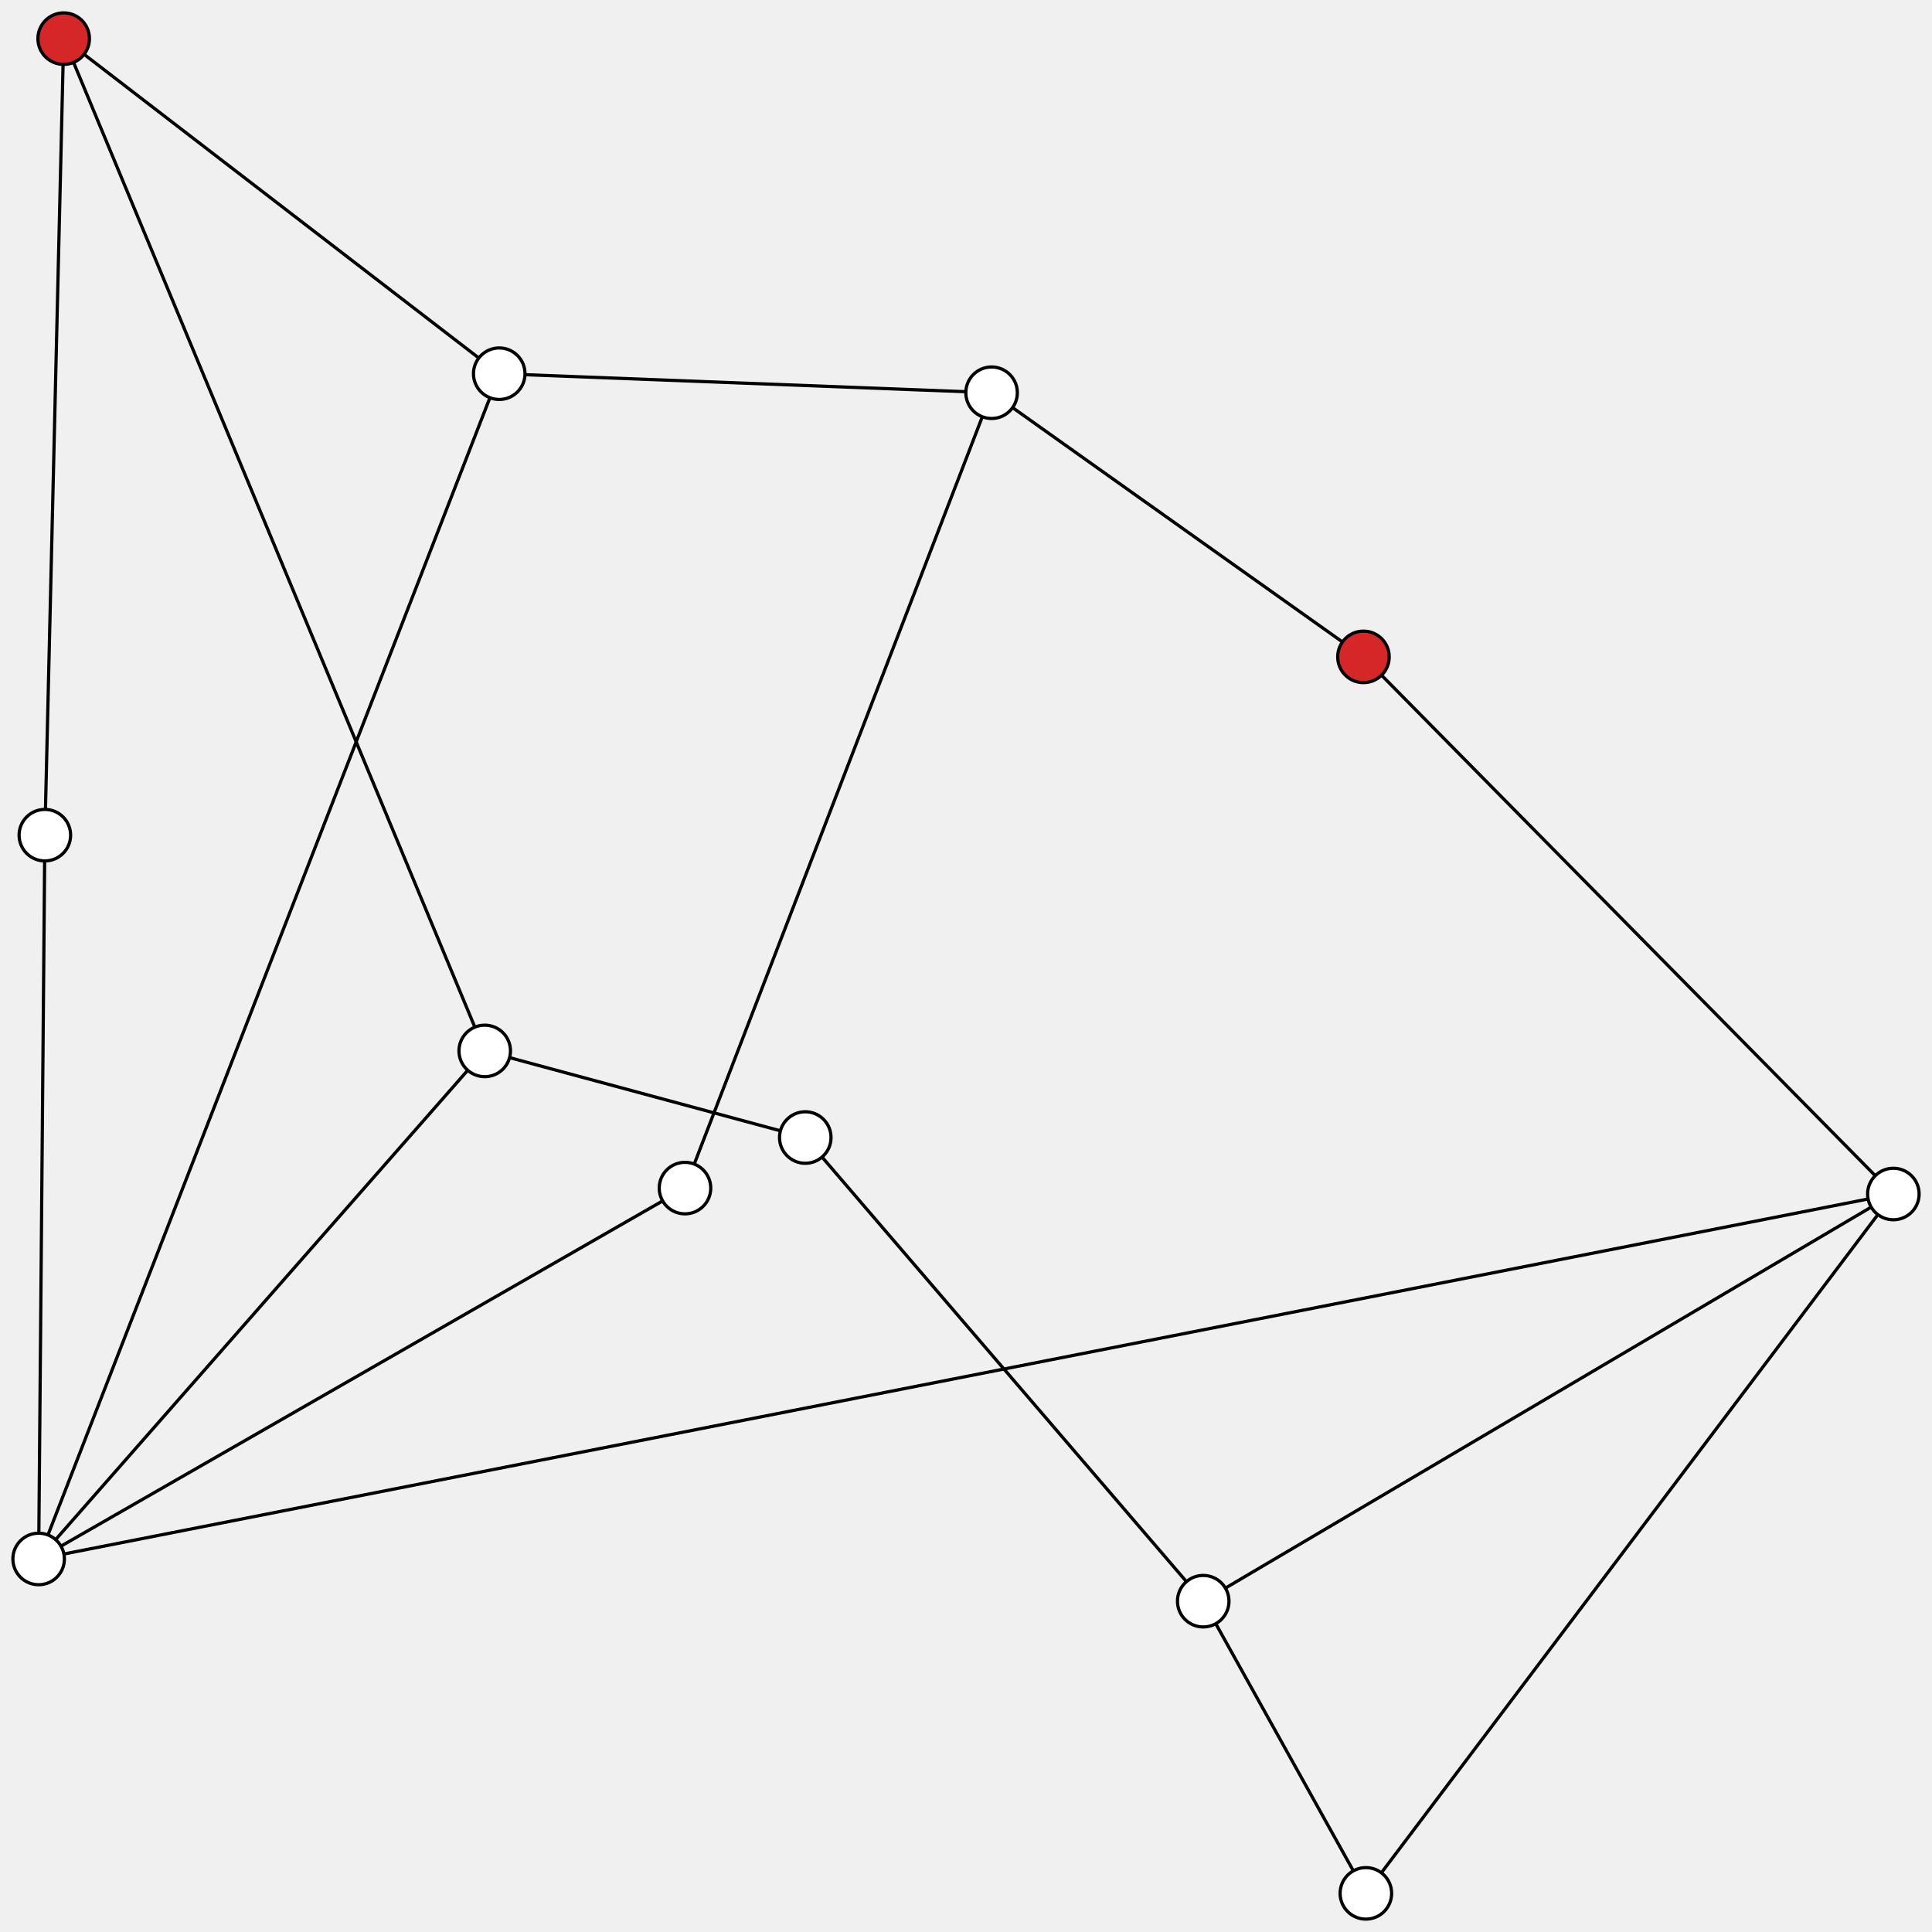
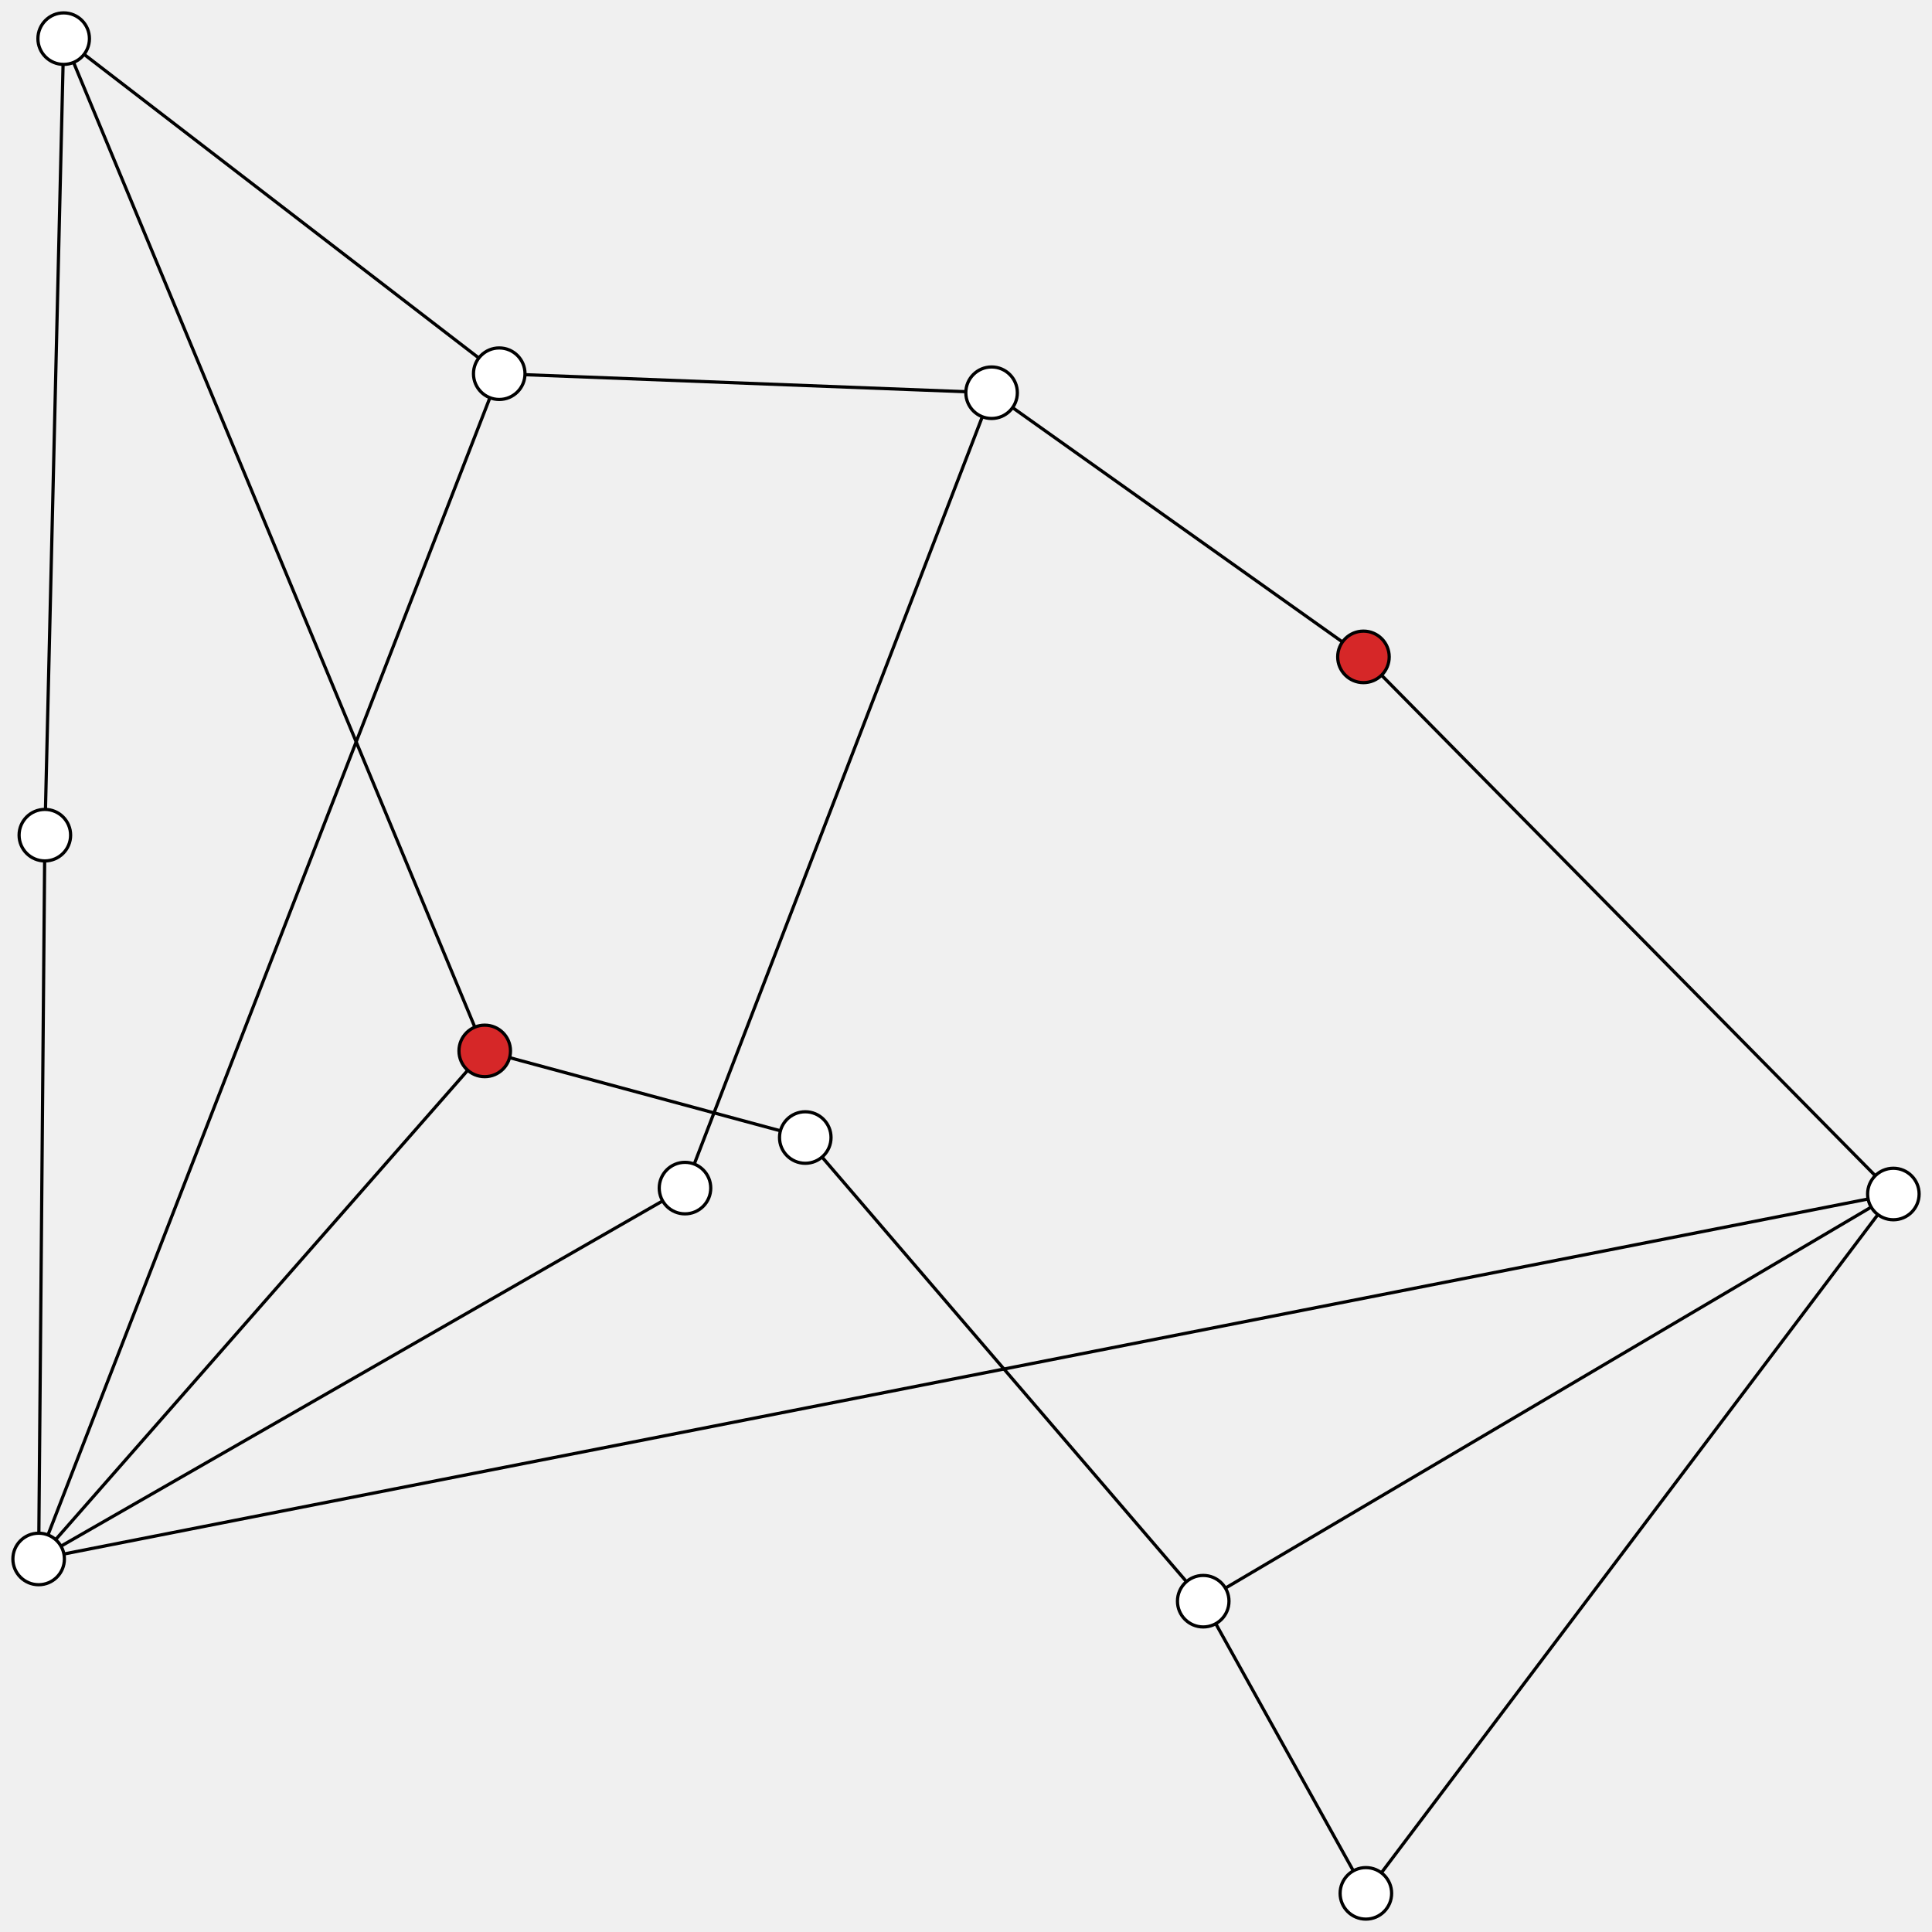
<svg xmlns="http://www.w3.org/2000/svg" version="1.1" width="600.0" height="600.0" viewBox="-12.0 -12.0 600.0 600.0">
  <path d="M-0,472.151 L200.727,356.974" fill="none" stroke="black" id="0-1" />
  <path d="M-0,472.151 L576,358.813" fill="none" stroke="black" id="0-5" />
  <path d="M-0,472.151 L138.537,314.372" fill="none" stroke="black" id="0-6" />
  <path d="M-0,472.151 L143.043,104.058" fill="none" stroke="black" id="0-7" />
  <path d="M-0,472.151 L1.93,247.368" fill="none" stroke="black" id="0-9" />
  <path d="M200.727,356.974 L295.946,109.964" fill="none" stroke="black" id="1-11" />
  <path d="M411.433,192 L576,358.813" fill="none" stroke="black" id="2-5" />
  <path d="M411.433,192 L295.946,109.964" fill="none" stroke="black" id="2-11" />
  <path d="M7.776,0 L138.537,314.372" fill="none" stroke="black" id="3-6" />
  <path d="M7.776,0 L143.043,104.058" fill="none" stroke="black" id="3-7" />
  <path d="M7.776,0 L1.93,247.368" fill="none" stroke="black" id="3-9" />
  <path d="M412.184,576 L576,358.813" fill="none" stroke="black" id="4-5" />
  <path d="M412.184,576 L361.673,485.264" fill="none" stroke="black" id="4-10" />
  <path d="M576,358.813 L361.673,485.264" fill="none" stroke="black" id="5-10" />
  <path d="M138.537,314.372 L238.084,341.268" fill="none" stroke="black" id="6-8" />
  <path d="M143.043,104.058 L295.946,109.964" fill="none" stroke="black" id="7-11" />
  <path d="M238.084,341.268 L361.673,485.264" fill="none" stroke="black" id="8-10" />
  <ellipse cx="0.0" cy="472.15" rx="8.0" ry="8.0" fill="#FFFFFF" stroke="black" id="0" />
  <ellipse cx="200.728" cy="356.974" rx="8.0" ry="8.0" fill="#FFFFFF" stroke="black" id="1" />
  <ellipse cx="411.433" cy="192" rx="8.0" ry="8.0" fill="#d62728" stroke="black" id="2" />
-   <ellipse cx="7.776" cy="0.0" rx="8.0" ry="8.0" fill="#d62728" stroke="black" id="3" />
+   <ellipse cx="7.776" cy="0.0" rx="8.0" ry="8.0" fill="#FFFFFF" stroke="black" id="3" />
  <ellipse cx="412.184" cy="576.0" rx="8.0" ry="8.0" fill="#FFFFFF" stroke="black" id="4" />
  <ellipse cx="576.0" cy="358.813" rx="8.0" ry="8.0" fill="#FFFFFF" stroke="black" id="5" />
-   <ellipse cx="138.537" cy="314.372" rx="8.0" ry="8.0" fill="#FFFFFF" stroke="black" id="6" />
+   <ellipse cx="138.537" cy="314.372" rx="8.0" ry="8.0" fill="#d62728" stroke="black" id="6" />
  <ellipse cx="143.043" cy="104.058" rx="8.0" ry="8.0" fill="#FFFFFF" stroke="black" id="7" />
  <ellipse cx="238.084" cy="341.268" rx="8.0" ry="8.0" fill="#FFFFFF" stroke="black" id="8" />
  <ellipse cx="1.93" cy="247.368" rx="8.0" ry="8.0" fill="#FFFFFF" stroke="black" id="9" />
  <ellipse cx="361.673" cy="485.264" rx="8.0" ry="8.0" fill="#FFFFFF" stroke="black" id="10" />
  <ellipse cx="295.946" cy="109.964" rx="8.0" ry="8.0" fill="#FFFFFF" stroke="black" id="11" />
</svg>
